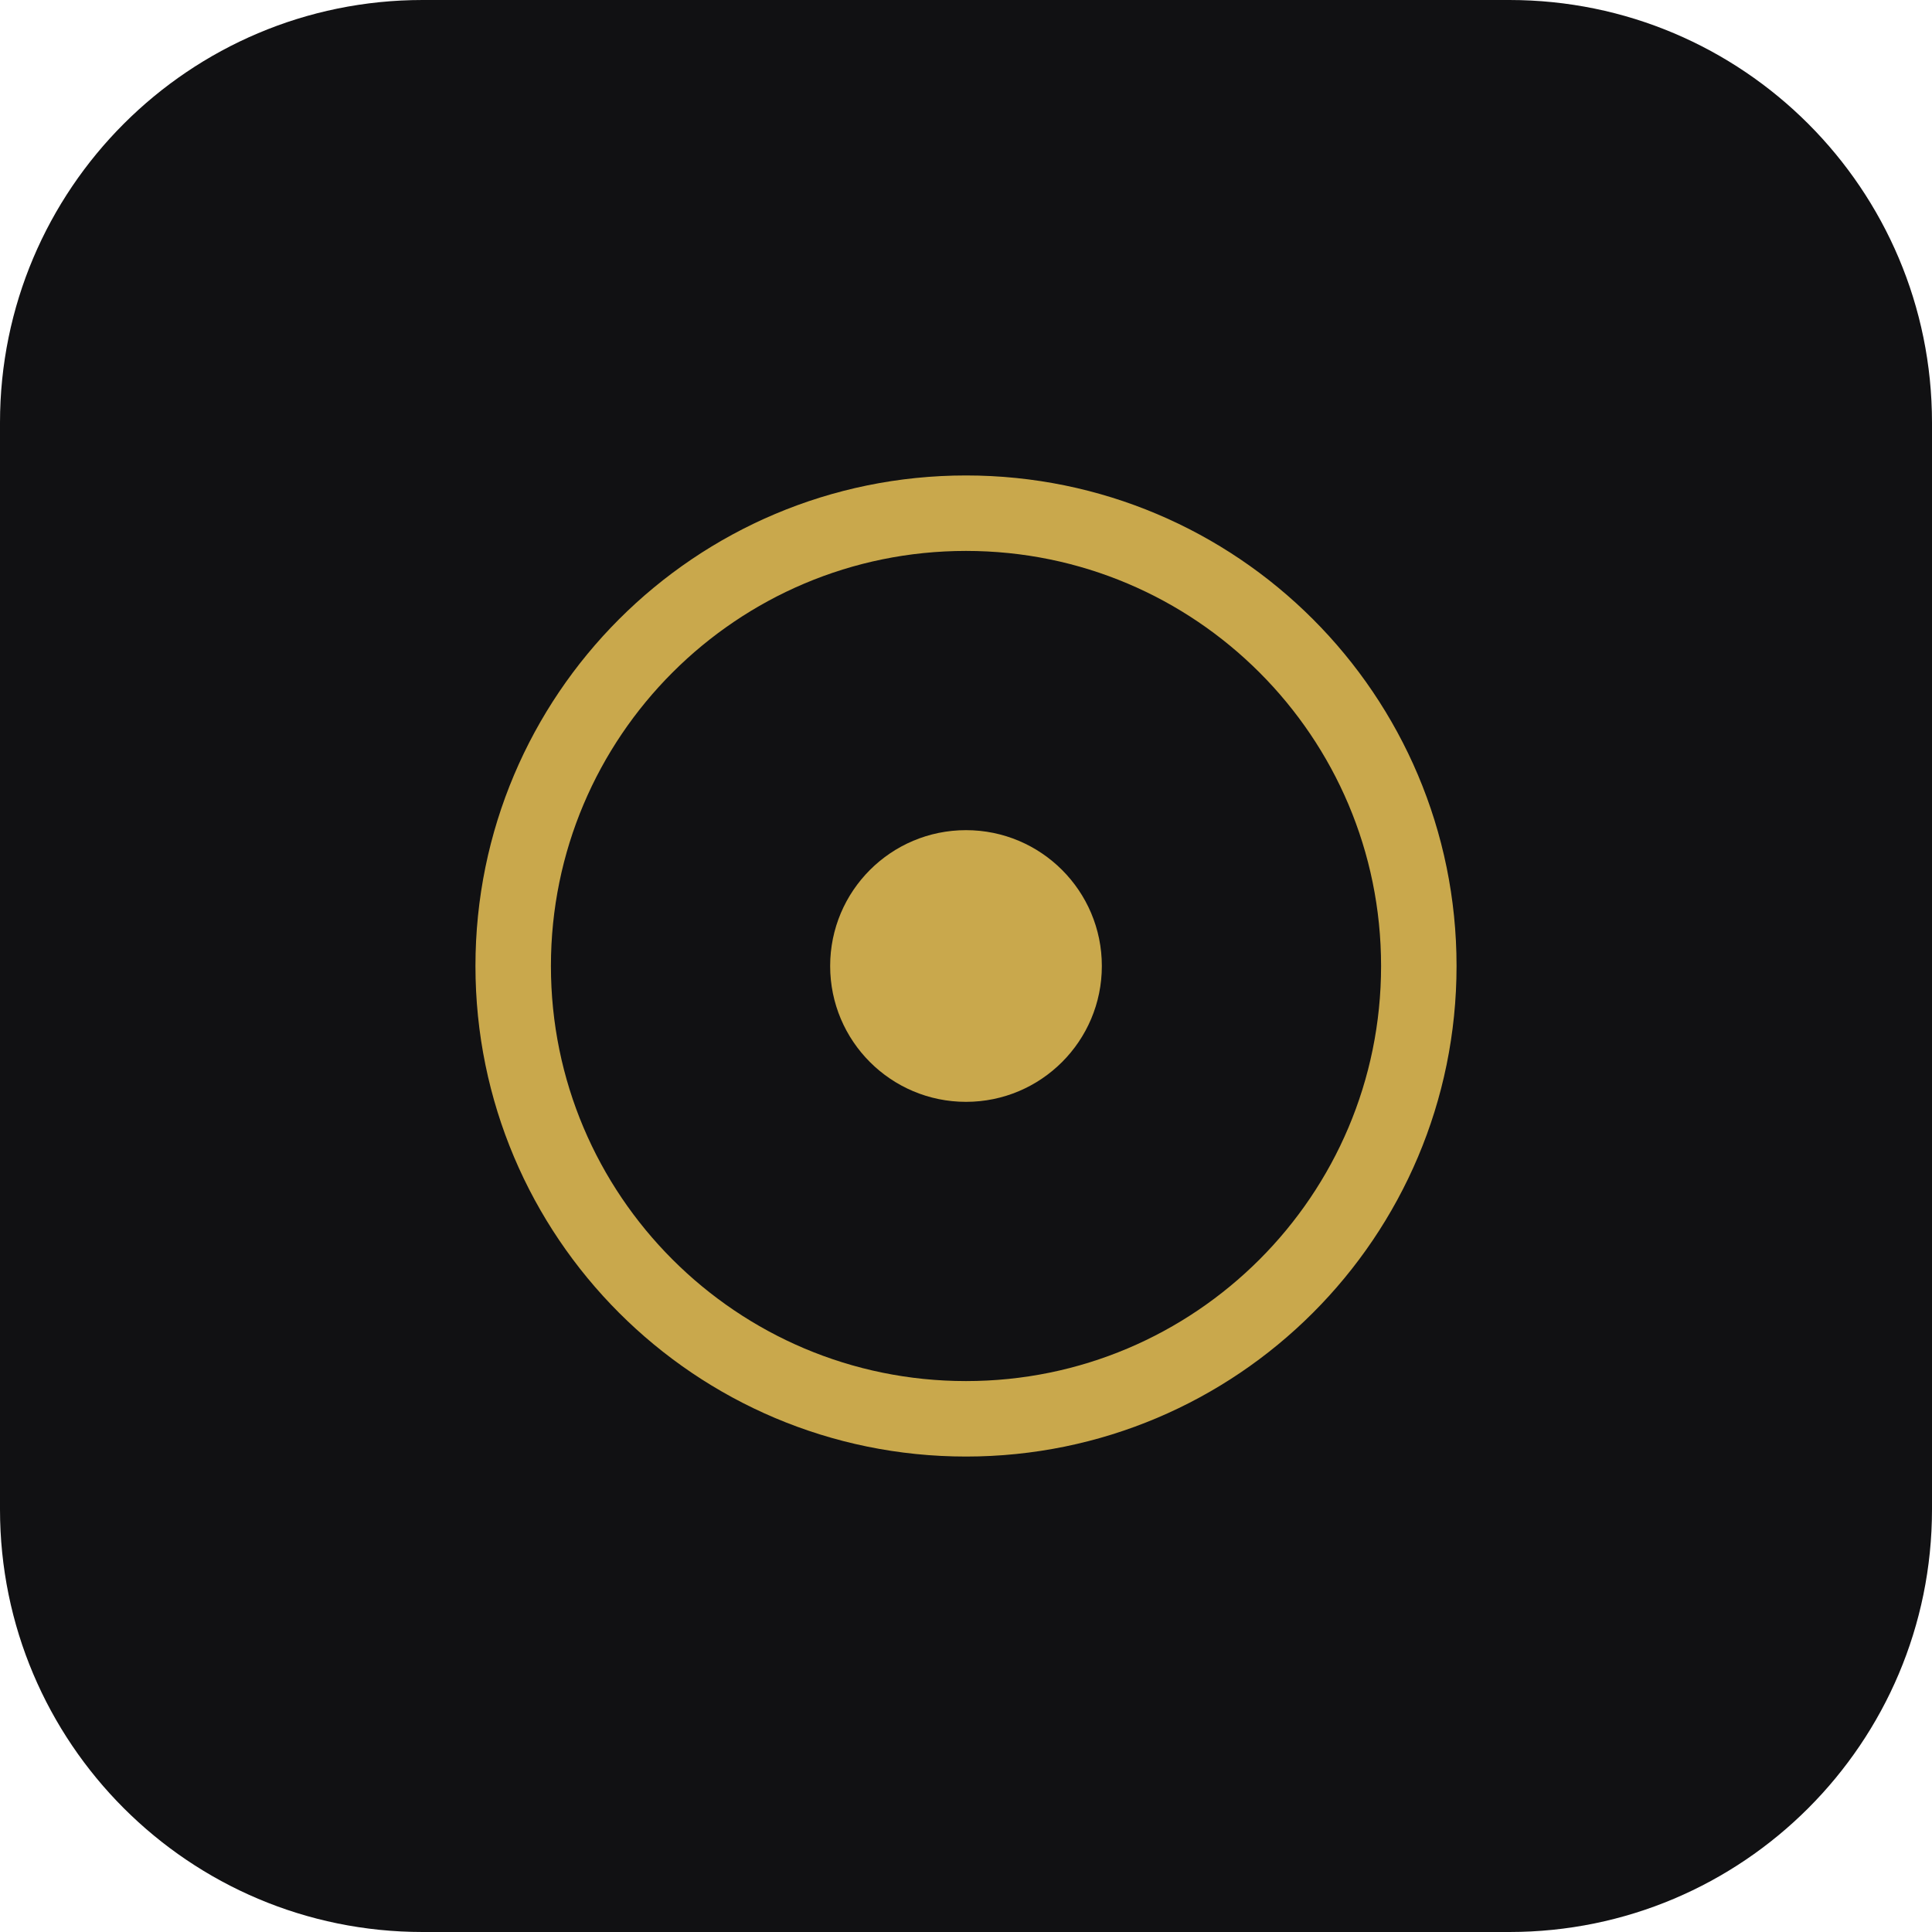
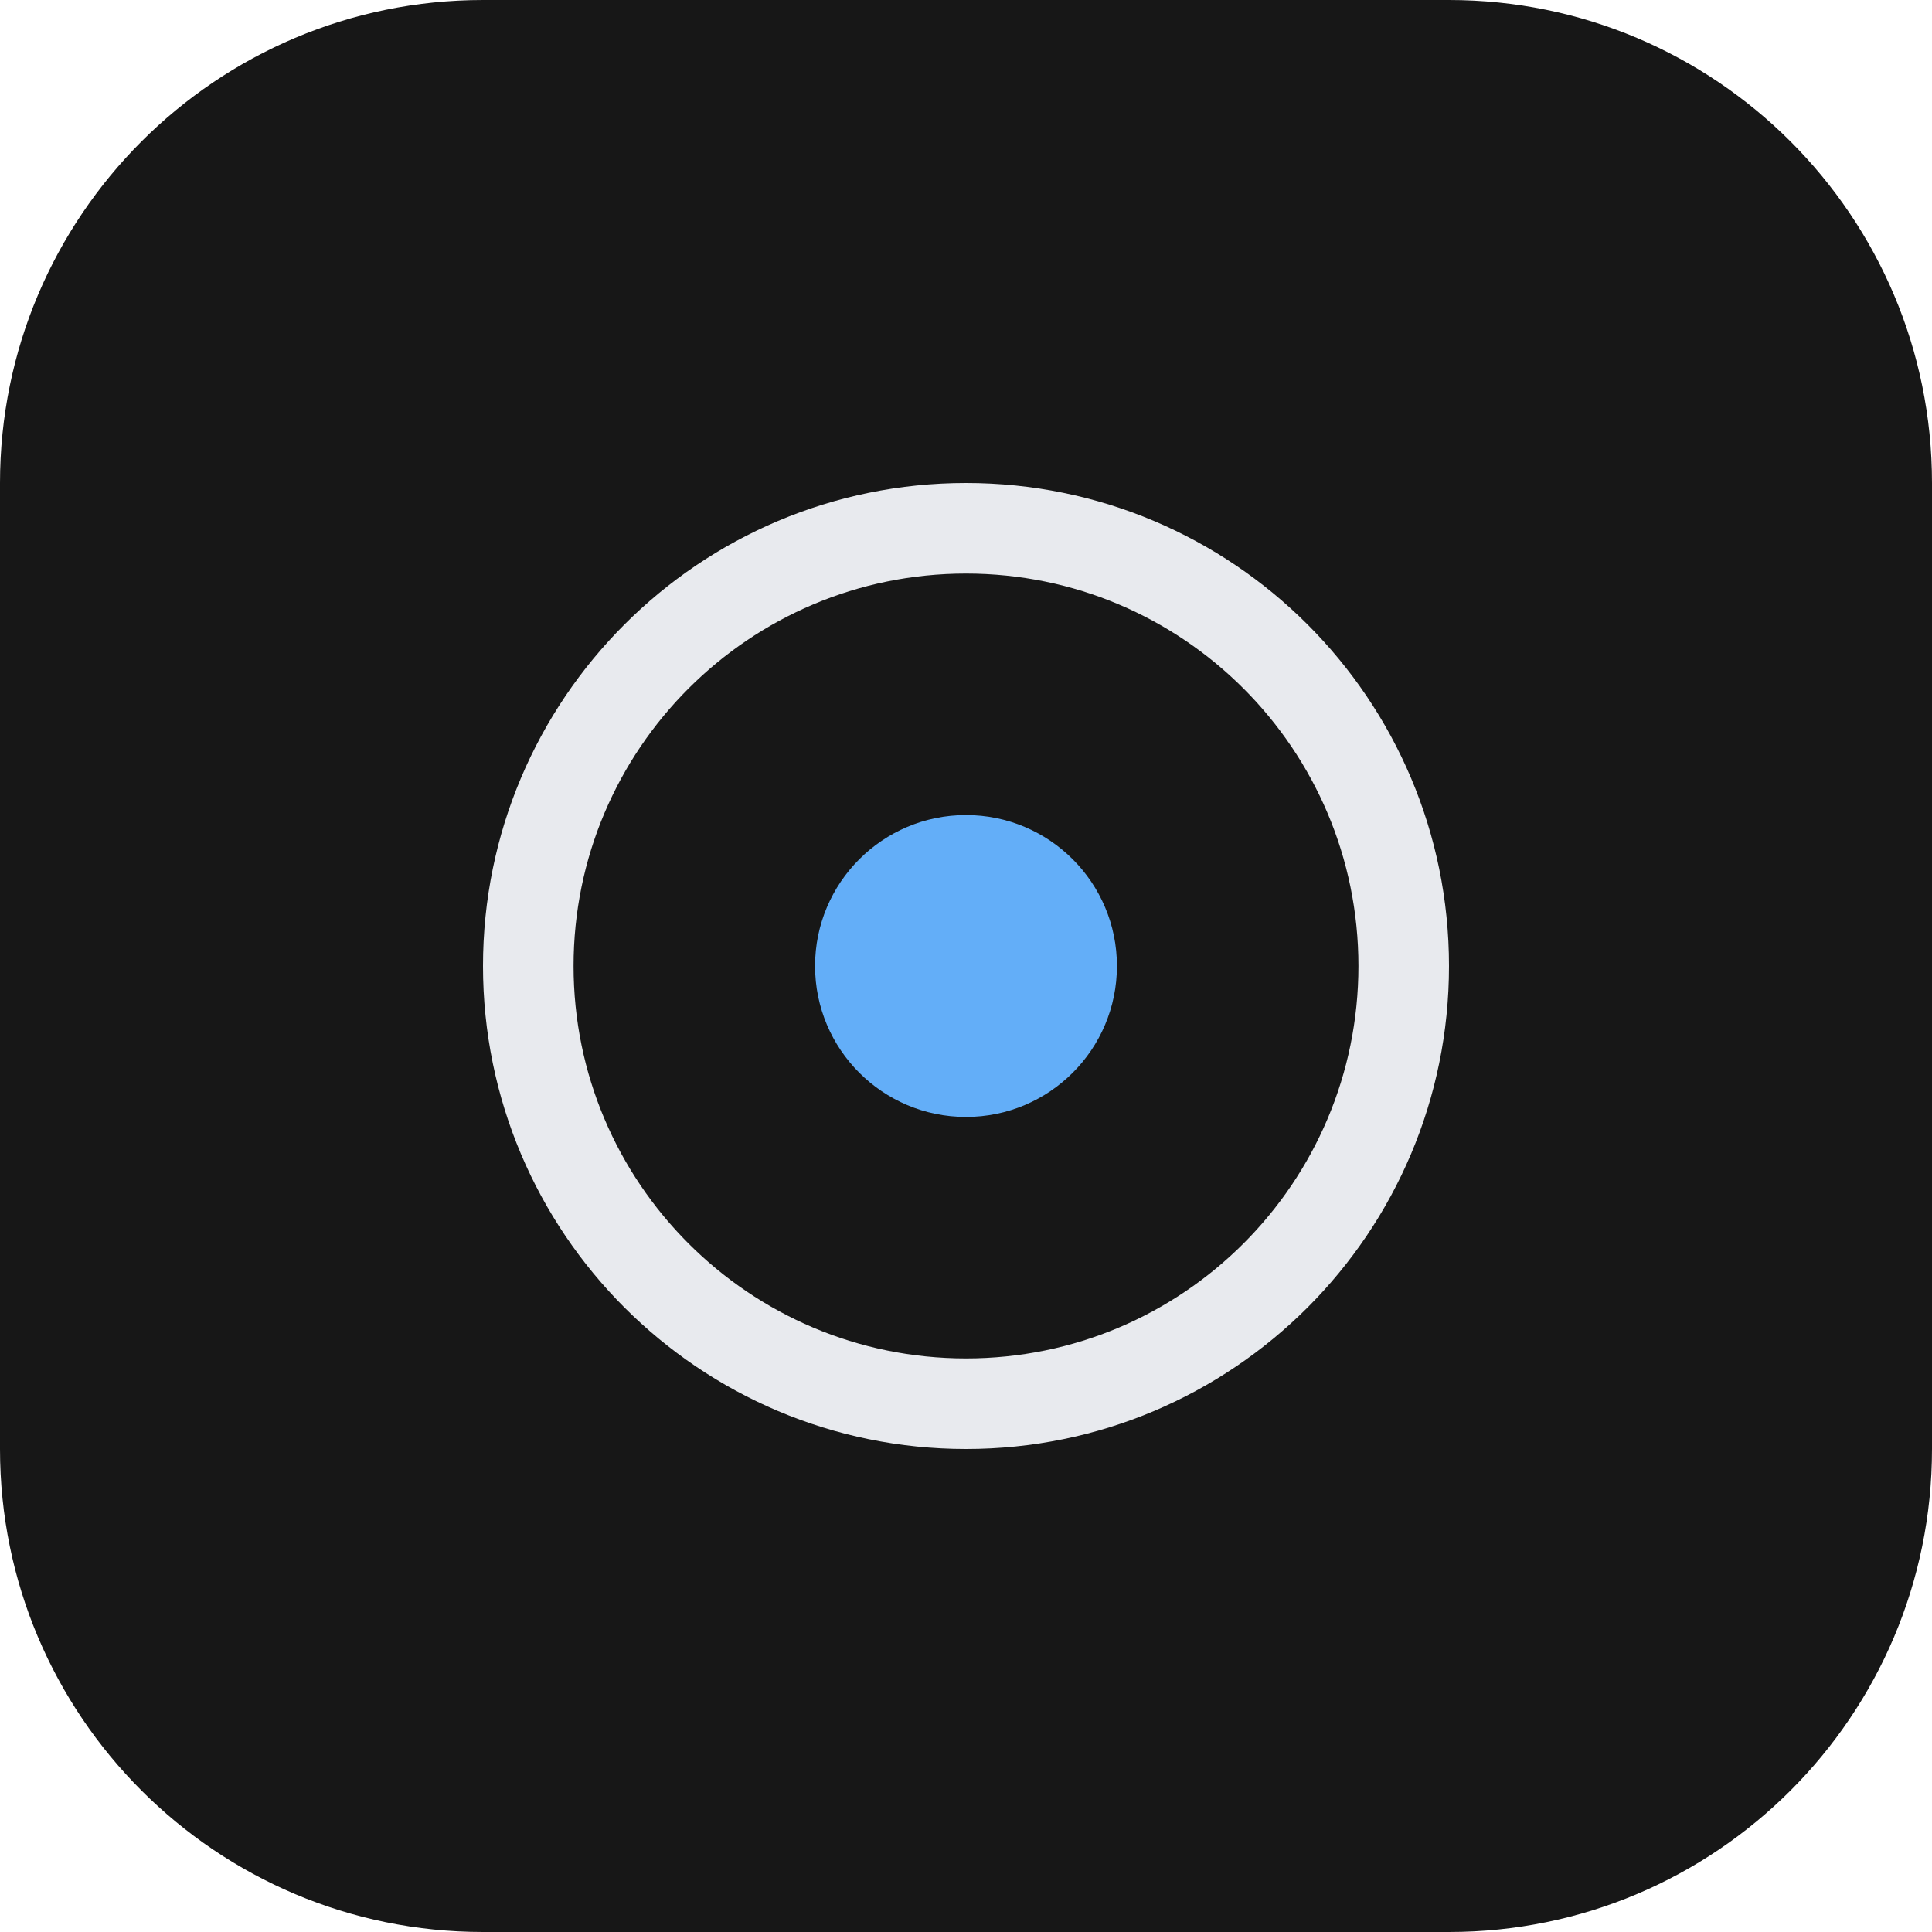
<svg xmlns="http://www.w3.org/2000/svg" viewBox="0 0 64 64" fill="none">
-   <rect width="64" height="64" rx="14" fill="#111113" />
-   <circle cx="32" cy="32" r="15" stroke="#c9a84c" stroke-width="2.5" />
-   <circle cx="32" cy="32" r="4.5" fill="#c9a84c" />
+   <rect width="64" height="64" rx="16" fill="#171717" />
+   <circle cx="32" cy="32" r="14.5" stroke="#e8eaee" stroke-width="3" />
+   <circle cx="32" cy="32" r="5" fill="#63aef8" />
</svg>
